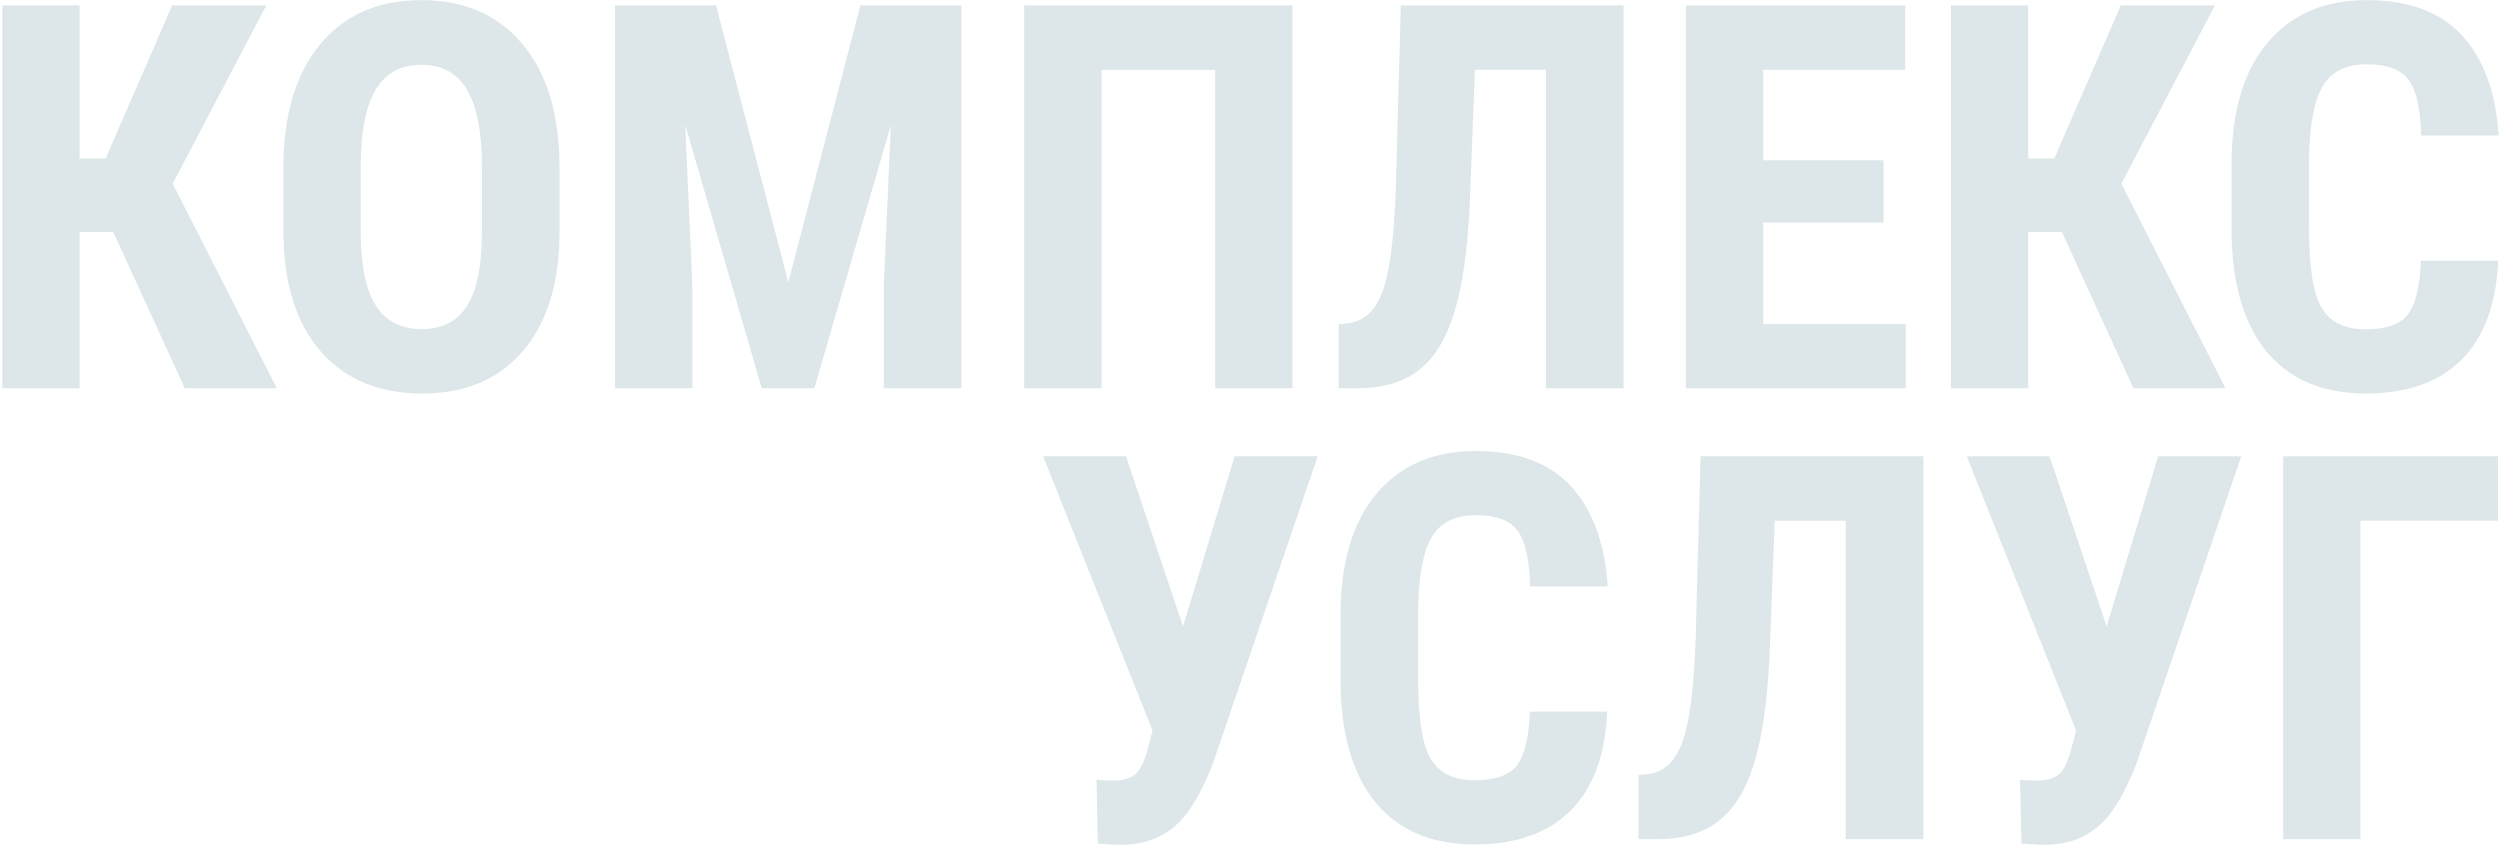
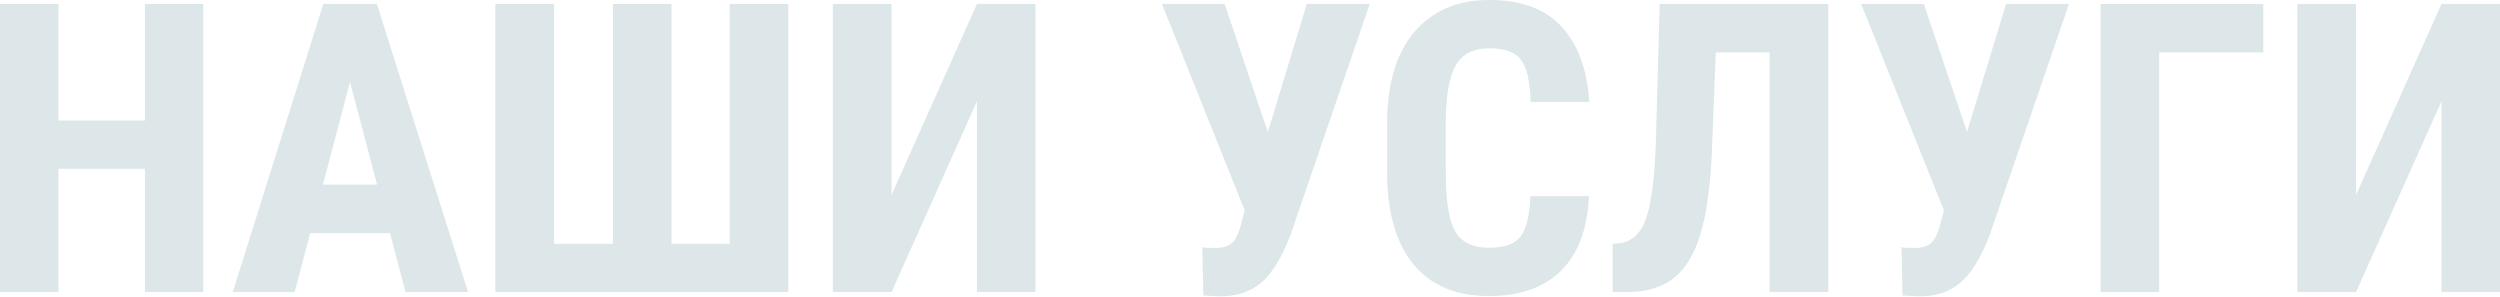
- <svg xmlns="http://www.w3.org/2000/svg" width="998" height="338" viewBox="0 0 998 338" fill="none">
-   <path d="M45.214 92.642H31.776V155H0.912V2.148H31.776V63.247H42.169L68.73 2.148H106.312L68.939 73.325L110.512 155H73.769L45.214 92.642Z" fill="#DDE7E9" />
-   <path d="M223.366 92.327C223.366 112.833 218.502 128.755 208.773 140.093C199.115 151.431 185.678 157.1 168.461 157.1C151.314 157.1 137.842 151.501 128.043 140.303C118.245 129.035 113.276 113.288 113.136 93.061V66.921C113.136 45.925 118 29.548 127.729 17.791C137.457 5.963 150.964 0.049 168.251 0.049C185.258 0.049 198.66 5.858 208.458 17.476C218.257 29.023 223.226 45.26 223.366 66.186V92.327ZM192.396 66.711C192.396 52.924 190.437 42.671 186.518 35.952C182.598 29.233 176.509 25.874 168.251 25.874C160.062 25.874 154.009 29.128 150.089 35.637C146.17 42.076 144.14 51.909 144 65.137V92.327C144 105.694 145.995 115.562 149.984 121.931C153.974 128.23 160.132 131.379 168.461 131.379C176.509 131.379 182.493 128.3 186.413 122.141C190.332 115.912 192.326 106.289 192.396 93.272V66.711Z" fill="#DDE7E9" />
-   <path d="M285.829 2.148L314.699 112.693L343.463 2.148H383.776V155H352.807V113.638L355.641 49.915L325.092 155H304.096L273.546 49.915L276.381 113.638V155H245.517V2.148H285.829Z" fill="#DDE7E9" />
-   <path d="M515.946 155H485.082V27.869H439.73V155H408.866V2.148H515.946V155Z" fill="#DDE7E9" />
-   <path d="M648.117 2.148V155H617.147V27.869H588.803L586.703 82.039C585.863 99.885 583.834 114.058 580.614 124.556C577.465 134.984 572.811 142.647 566.652 147.546C560.563 152.445 552.34 154.93 541.981 155H534.423V129.385L537.992 129.07C544.431 128.3 549.05 124.101 551.85 116.472C554.719 108.774 556.504 95.196 557.204 75.74L559.198 2.148H648.117Z" fill="#DDE7E9" />
-   <path d="M751.942 88.862H703.861V129.385H760.761V155H672.997V2.148H760.551V27.869H703.861V63.982H751.942V88.862Z" fill="#DDE7E9" />
-   <path d="M823.119 92.642H809.682V155H778.817V2.148H809.682V63.247H820.075L846.635 2.148H884.218L846.845 73.325L888.417 155H851.674L823.119 92.642Z" fill="#DDE7E9" />
-   <path d="M997.282 104.084C996.512 121.511 991.613 134.704 982.584 143.662C973.556 152.62 960.819 157.1 944.372 157.1C927.085 157.1 913.822 151.431 904.584 140.093C895.416 128.685 890.832 112.448 890.832 91.382V65.662C890.832 44.666 895.591 28.498 905.109 17.161C914.627 5.753 927.855 0.049 944.792 0.049C961.448 0.049 974.081 4.703 982.689 14.011C991.368 23.32 996.302 36.687 997.492 54.114H966.522C966.242 43.336 964.563 35.917 961.483 31.858C958.474 27.729 952.91 25.664 944.792 25.664C936.533 25.664 930.689 28.569 927.26 34.377C923.83 40.116 922.011 49.6 921.801 62.827V91.697C921.801 106.884 923.48 117.312 926.84 122.981C930.269 128.65 936.113 131.484 944.372 131.484C952.49 131.484 958.089 129.525 961.168 125.605C964.248 121.616 965.998 114.443 966.417 104.084H997.282Z" fill="#DDE7E9" />
-   <path d="M472.274 250.071L492.851 182.148H526.024L484.137 304.976C479.378 317.153 474.234 325.517 468.705 330.066C463.246 334.615 456.667 336.995 448.969 337.205H445.609L438.261 336.785L437.736 311.169C438.436 311.449 440.71 311.589 444.56 311.589C448.479 311.589 451.418 310.715 453.378 308.965C455.408 307.215 457.157 303.296 458.627 297.207L460.097 291.643L416.425 182.148H449.494L472.274 250.071Z" fill="#DDE7E9" />
-   <path d="M641.608 284.084C640.838 301.511 635.939 314.704 626.911 323.662C617.882 332.62 605.145 337.1 588.698 337.1C571.411 337.1 558.148 331.431 548.91 320.093C539.742 308.685 535.158 292.448 535.158 271.382V245.662C535.158 224.666 539.917 208.499 549.435 197.161C558.953 185.753 572.181 180.049 589.118 180.049C605.775 180.049 618.407 184.703 627.016 194.011C635.694 203.32 640.628 216.687 641.818 234.114H610.849C610.569 223.336 608.889 215.917 605.81 211.858C602.8 207.729 597.236 205.664 589.118 205.664C580.859 205.664 575.015 208.569 571.586 214.377C568.157 220.116 566.337 229.6 566.127 242.827V271.697C566.127 286.884 567.807 297.312 571.166 302.981C574.595 308.65 580.439 311.484 588.698 311.484C596.816 311.484 602.415 309.525 605.495 305.605C608.574 301.616 610.324 294.443 610.744 284.084H641.608Z" fill="#DDE7E9" />
-   <path d="M767.794 182.148V335H736.825V207.869H708.48L706.381 262.039C705.541 279.885 703.511 294.058 700.292 304.556C697.143 314.984 692.488 322.647 686.33 327.546C680.241 332.445 672.017 334.93 661.659 335H654.101V309.385L657.67 309.07C664.109 308.3 668.728 304.101 671.527 296.472C674.397 288.774 676.181 275.196 676.881 255.74L678.876 182.148H767.794Z" fill="#DDE7E9" />
-   <path d="M840.966 250.071L861.542 182.148H894.716L852.829 304.976C848.07 317.153 842.925 325.517 837.396 330.066C831.938 334.615 825.359 336.995 817.66 337.205H814.301L806.952 336.785L806.427 311.169C807.127 311.449 809.402 311.589 813.251 311.589C817.17 311.589 820.11 310.715 822.069 308.965C824.099 307.215 825.849 303.296 827.318 297.207L828.788 291.643L785.116 182.148H818.185L840.966 250.071Z" fill="#DDE7E9" />
-   <path d="M997.177 207.869H942.272V335H911.408V182.148H997.177V207.869Z" fill="#DDE7E9" />
+ <svg xmlns="http://www.w3.org/2000/svg" width="1038" height="123" viewBox="0 0 1038 123" fill="none">
+   <path d="M84.399 121.275H60.179V70.086H24.303V121.275H0V1.643H24.303V50.038H60.179V1.643H84.399V121.275Z" fill="#DDE7E9" />
+   <path d="M161.937 96.79H128.789L122.341 121.275H96.633L134.245 1.643H156.481L194.341 121.275H168.385L161.937 96.79ZM134.079 76.659H156.564L145.322 34.016L134.079 76.659Z" fill="#DDE7E9" />
+   <path d="M230.051 1.643V101.226H254.52V1.643H278.822V101.226H302.96V1.643H327.263V121.275H205.666V1.643H230.051Z" fill="#DDE7E9" />
+   <path d="M405.628 1.643H429.931V121.275H405.628V42.068L370.165 121.275H345.78V1.643H370.165V80.932L405.628 1.643Z" fill="#DDE7E9" />
+   <path d="M526.398 54.804L542.6 1.643H568.722L535.739 97.776C531.992 107.307 527.941 113.852 523.588 117.413C519.289 120.973 514.109 122.836 508.047 123H505.402L499.616 122.671L499.202 102.623C499.753 102.842 501.544 102.952 504.575 102.952C507.661 102.952 509.976 102.267 511.519 100.898C513.117 99.528 514.495 96.461 515.652 91.695L516.809 87.341L482.422 1.643H508.46L526.398 54.804Z" fill="#DDE7E9" />
+   <path d="M659.734 81.425C659.128 95.064 655.27 105.389 648.161 112.401C641.052 119.412 631.022 122.918 618.072 122.918C604.46 122.918 594.017 118.481 586.742 109.607C579.523 100.679 575.914 87.971 575.914 71.483V51.353C575.914 34.92 579.661 22.267 587.156 13.393C594.65 4.464 605.066 0 618.402 0C631.518 0 641.465 3.643 648.244 10.928C655.077 18.213 658.962 28.675 659.899 42.315H635.514C635.293 33.879 633.971 28.073 631.546 24.896C629.176 21.664 624.795 20.048 618.402 20.048C611.899 20.048 607.298 22.321 604.598 26.868C601.897 31.359 600.464 38.782 600.299 49.134V71.73C600.299 83.616 601.622 91.778 604.267 96.214C606.967 100.651 611.569 102.87 618.072 102.87C624.464 102.87 628.873 101.336 631.298 98.269C633.723 95.146 635.1 89.532 635.431 81.425H659.734Z" fill="#DDE7E9" />
+   <path d="M759.095 1.643V121.275H734.709V21.773H712.39L710.737 64.17C710.076 78.138 708.477 89.231 705.943 97.447C703.463 105.609 699.798 111.607 694.948 115.441C690.154 119.275 683.679 121.22 675.522 121.275H669.571V101.226L672.381 100.98C677.451 100.377 681.088 97.091 683.293 91.12C685.552 85.095 686.958 74.468 687.509 59.24L689.079 1.643H759.095Z" fill="#DDE7E9" />
+   <path d="M816.711 54.804L832.913 1.643H859.034L826.052 97.776C822.305 107.307 818.254 113.852 813.9 117.413C809.602 120.973 804.422 122.836 798.36 123H795.715L789.928 122.671L789.515 102.623C790.066 102.842 791.857 102.952 794.888 102.952C797.974 102.952 800.289 102.267 801.832 100.898C803.43 99.528 804.807 96.461 805.965 91.695L807.122 87.341L772.734 1.643H798.773L816.711 54.804Z" fill="#DDE7E9" />
+   <path d="M939.714 21.773H896.481V121.275H872.178V1.643H939.714V21.773Z" fill="#DDE7E9" />
+   <path d="M1013.7 1.643H1038V121.275H1013.7V42.068L978.235 121.275H953.849V1.643H978.235V80.932L1013.7 1.643Z" fill="#DDE7E9" />
</svg>
